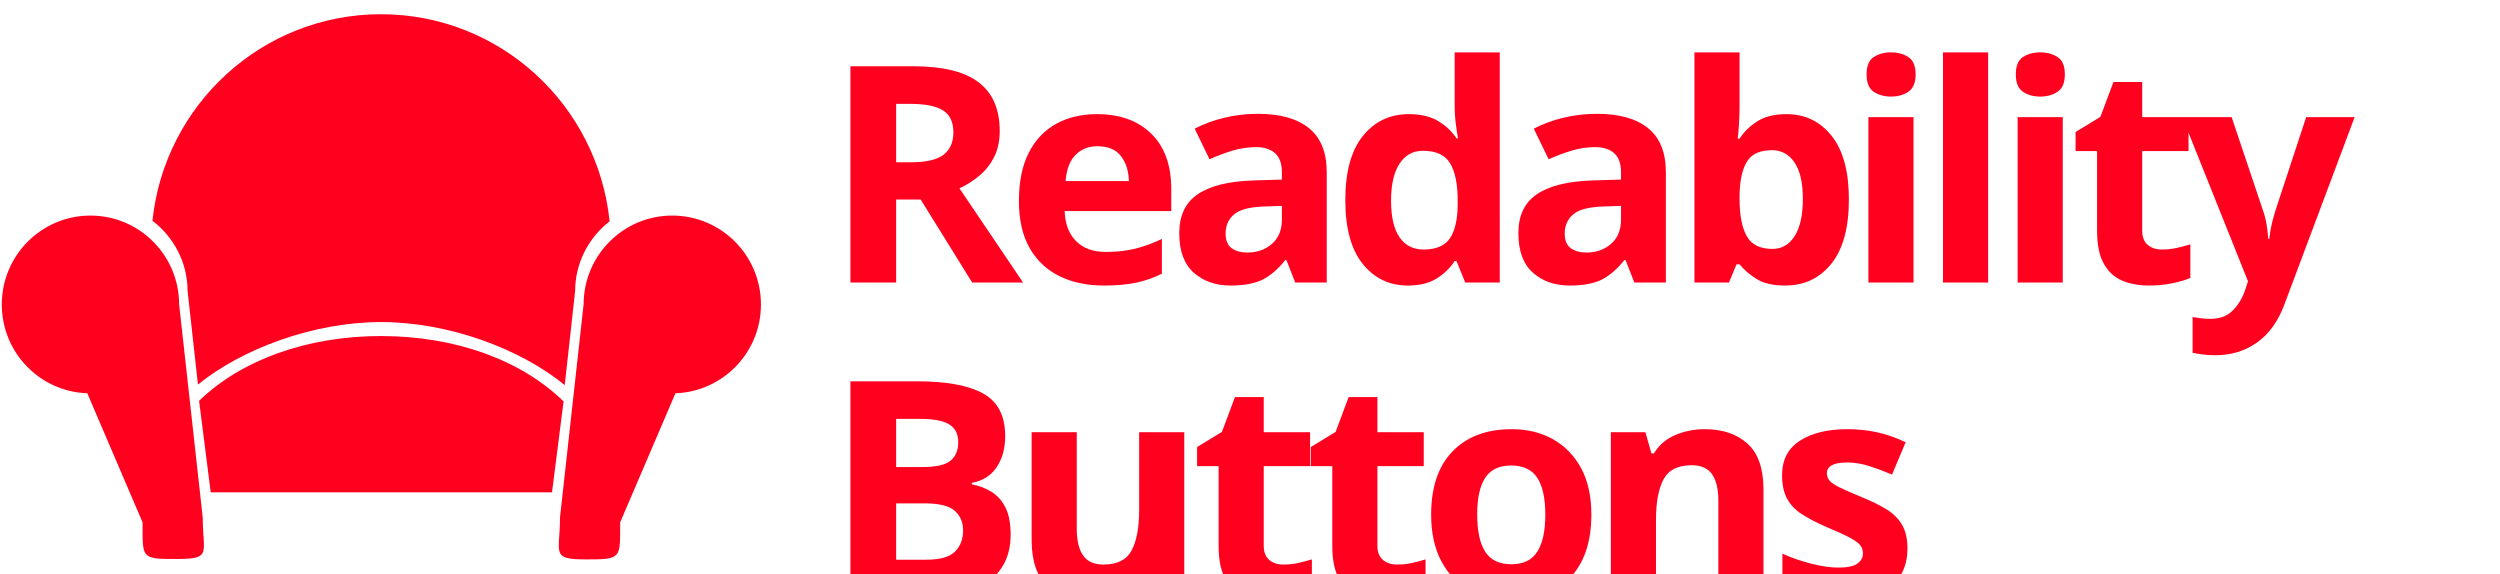
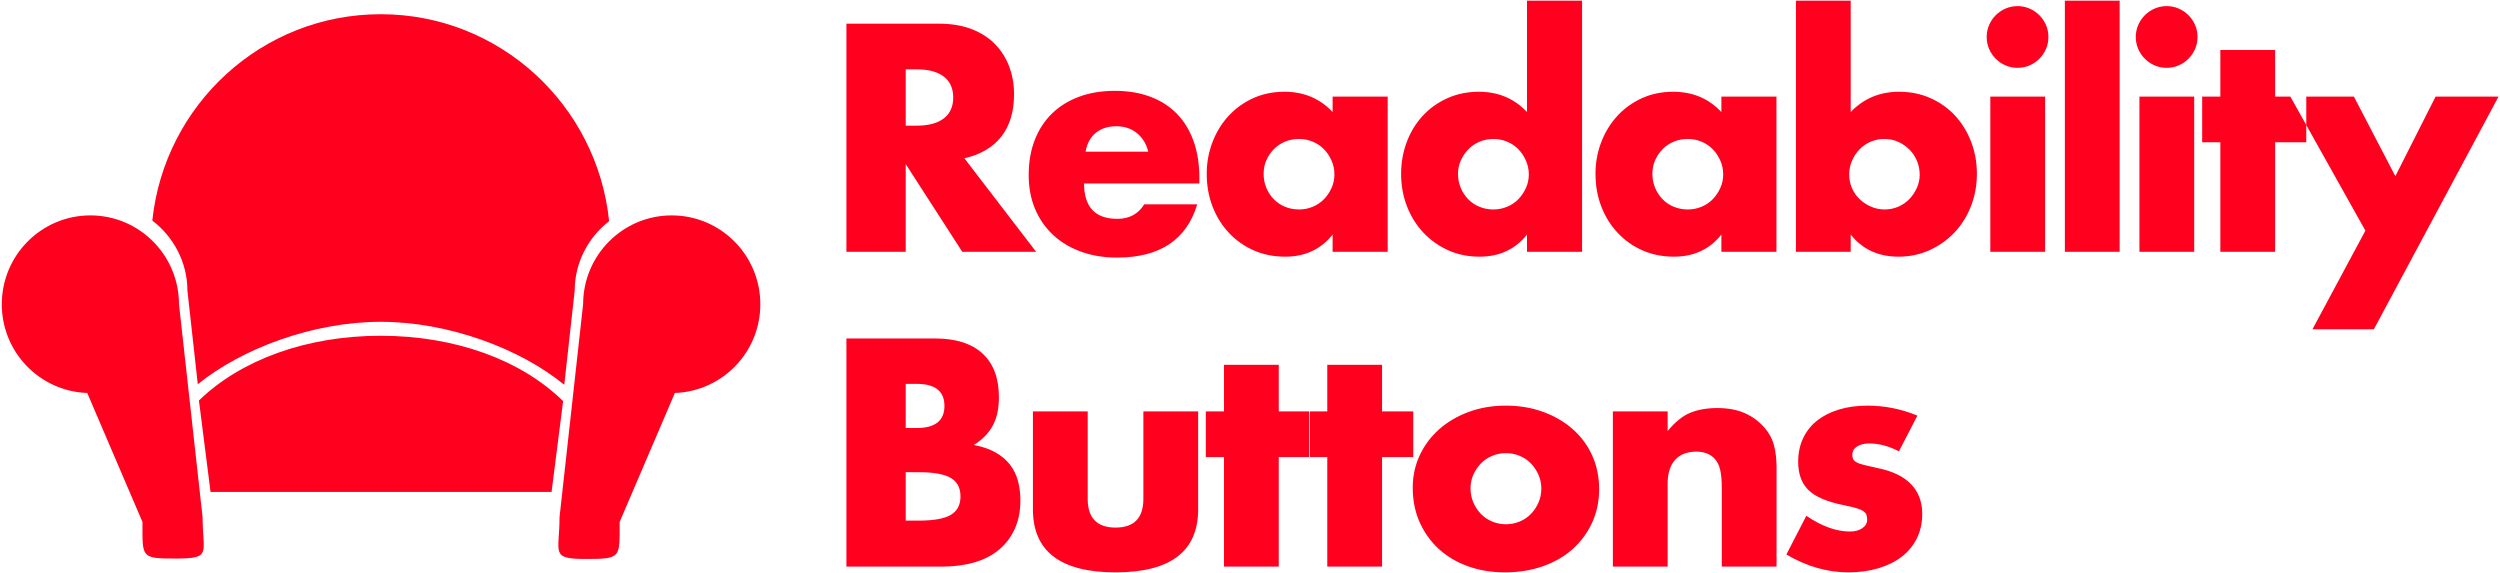
- <svg xmlns="http://www.w3.org/2000/svg" width="1230" height="282" viewBox="0 0 1230 282">
-   <g fill="#FF001F" fill-rule="evenodd">
-     <path d="M282.968 143.172c0 .021-.005.04-.005.059l-5.12 46.232c-21.65-17.742-56.921-31.008-90.392-31.008-33.3 0-68.426 13.193-90.059 30.754l-5.09-45.978c0-.019-.01-.038-.01-.059-.035-14.15-6.874-26.593-17.292-34.57C81 51.524 128.955 7 187.45 7c58.59 0 106.602 44.676 112.473 101.887-10.217 7.988-16.918 20.293-16.955 34.285zm-11.379 99.061H103.673l-5.718-45.024c20.69-20.071 53.034-31.88 89.496-31.88 36.649 0 69.15 11.893 89.824 32.181l-5.686 44.723zM86.862 275.021c-17.646 0-16.702-.284-16.702-17.984l-27.204-63.54C19.586 192.672.884 173.461.884 149.818c0-24.17 19.528-43.757 43.624-43.757 24.056 0 43.556 19.529 43.62 43.644 0 .02.006.036.006.054L99.75 254.644c0 17.702 4.755 20.377-12.888 20.377zm245.447-81.524l-27.204 63.54c0 17.7.944 18.191-16.702 18.191s-12.888-2.882-12.888-20.584l11.615-104.885c0-.018.005-.035.005-.054.066-24.115 19.563-43.644 43.622-43.644 24.094 0 43.627 19.588 43.627 43.757 0 23.643-18.706 42.854-42.075 43.68z" />
-     <text font-family="Futura-Bold, Futura" font-size="149" font-weight="bold" letter-spacing="-8.734" transform="translate(0 -16)">
-       <tspan x="405" y="155">Readability </tspan>
-       <tspan x="405" y="310">Buttons</tspan>
-     </text>
+ <svg xmlns="http://www.w3.org/2000/svg" width="1231px" height="282px" viewBox="0 0 1231 282" version="1.1">
+   <defs />
+   <g id="Page-1" stroke="none" stroke-width="1" fill="none" fill-rule="evenodd">
+     <g id="website-title" transform="translate(-96, -195)" fill="#FF001F">
+       <g transform="translate(96, 195)">
+         <path d="M282.968,143.172 C282.968,143.193 282.963,143.212 282.963,143.231 L277.842,189.463 C256.193,171.721 220.922,158.455 187.451,158.455 C154.151,158.455 119.025,171.648 97.392,189.209 L92.302,143.231 C92.302,143.212 92.292,143.193 92.292,143.172 C92.257,129.022 85.418,116.579 75,108.603 C81,51.523 128.955,7 187.451,7 C246.04,7 294.052,51.676 299.923,108.887 C289.706,116.875 283.005,129.18 282.968,143.172 Z M271.589,242.233 L103.673,242.233 L97.955,197.209 C118.645,177.138 150.989,165.329 187.451,165.329 C224.1,165.329 256.601,177.222 277.275,197.51 L271.589,242.233 Z M86.862,275.021 C69.216,275.021 70.16,274.737 70.16,257.037 L42.956,193.497 C19.587,192.672 0.884,173.461 0.884,149.818 C0.884,125.649 20.412,106.061 44.508,106.061 C68.564,106.061 88.064,125.59 88.127,149.705 C88.127,149.724 88.134,149.741 88.134,149.759 L99.75,254.644 C99.75,272.346 104.505,275.021 86.862,275.021 Z M332.309,193.497 L305.105,257.037 C305.105,274.737 306.049,275.228 288.403,275.228 C270.757,275.228 275.515,272.346 275.515,254.644 L287.13,149.759 C287.13,149.741 287.135,149.724 287.135,149.705 C287.201,125.59 306.698,106.061 330.757,106.061 C354.851,106.061 374.384,125.649 374.384,149.818 C374.384,173.461 355.678,192.672 332.309,193.497 Z" id="Fill-1" />
+         <path d="M445.975,61.867 L451.488,61.867 C457.249,61.867 461.67,60.675 464.749,58.291 C467.828,55.907 469.368,52.48 469.368,48.01 C469.368,43.54 467.828,40.113 464.749,37.729 C461.67,35.345 457.249,34.153 451.488,34.153 L445.975,34.153 L445.975,61.867 Z M510.194,124 L473.838,124 L445.975,80.79 L445.975,124 L416.771,124 L416.771,11.654 L462.216,11.654 C468.474,11.654 473.937,12.573 478.606,14.411 C483.275,16.248 487.124,18.756 490.154,21.935 C493.183,25.114 495.468,28.789 497.007,32.961 C498.547,37.133 499.317,41.603 499.317,46.371 C499.317,54.914 497.256,61.842 493.134,67.156 C489.011,72.471 482.927,76.072 474.881,77.959 L510.194,124 Z M565.381,74.681 C564.487,70.906 562.649,67.877 559.868,65.592 C557.086,63.307 553.709,62.165 549.736,62.165 C545.563,62.165 542.161,63.258 539.529,65.443 C536.897,67.628 535.233,70.708 534.538,74.681 L565.381,74.681 Z M533.793,90.326 C533.793,101.948 539.256,107.759 550.183,107.759 C556.043,107.759 560.463,105.375 563.444,100.607 L589.519,100.607 C584.254,118.09 571.092,126.831 550.034,126.831 C543.577,126.831 537.667,125.863 532.303,123.925 C526.938,121.988 522.344,119.232 518.52,115.656 C514.696,112.08 511.741,107.809 509.655,102.842 C507.568,97.875 506.526,92.313 506.526,86.154 C506.526,79.797 507.519,74.06 509.506,68.945 C511.492,63.829 514.323,59.483 517.999,55.907 C521.674,52.331 526.119,49.575 531.334,47.638 C536.549,45.7 542.434,44.732 548.991,44.732 C555.447,44.732 561.258,45.7 566.424,47.638 C571.589,49.575 575.959,52.381 579.536,56.056 C583.112,59.731 585.843,64.226 587.731,69.54 C589.618,74.855 590.562,80.84 590.562,87.495 L590.562,90.326 L533.793,90.326 Z M622.206,85.558 C622.206,88.041 622.653,90.351 623.547,92.487 C624.441,94.622 625.658,96.485 627.198,98.074 C628.737,99.663 630.575,100.905 632.711,101.799 C634.846,102.693 637.156,103.14 639.639,103.14 C642.023,103.14 644.283,102.693 646.419,101.799 C648.554,100.905 650.392,99.663 651.932,98.074 C653.471,96.485 654.713,94.647 655.657,92.561 C656.6,90.475 657.072,88.24 657.072,85.856 C657.072,83.472 656.6,81.212 655.657,79.076 C654.713,76.941 653.471,75.078 651.932,73.489 C650.392,71.9 648.554,70.658 646.419,69.764 C644.283,68.87 642.023,68.423 639.639,68.423 C637.156,68.423 634.846,68.87 632.711,69.764 C630.575,70.658 628.737,71.9 627.198,73.489 C625.658,75.078 624.441,76.891 623.547,78.927 C622.653,80.964 622.206,83.174 622.206,85.558 Z M656.178,47.563 L683.296,47.563 L683.296,124 L656.178,124 L656.178,115.507 C650.417,122.758 642.619,126.384 632.785,126.384 C627.222,126.384 622.107,125.366 617.438,123.329 C612.769,121.293 608.697,118.437 605.22,114.762 C601.743,111.087 599.037,106.766 597.1,101.799 C595.163,96.832 594.194,91.419 594.194,85.558 C594.194,80.095 595.138,74.905 597.025,69.987 C598.912,65.07 601.545,60.774 604.922,57.099 C608.299,53.424 612.322,50.518 616.991,48.383 C621.66,46.247 626.825,45.179 632.487,45.179 C642.023,45.179 649.92,48.507 656.178,55.162 L656.178,47.563 Z M717.921,85.558 C717.921,88.041 718.368,90.351 719.262,92.487 C720.156,94.622 721.372,96.485 722.912,98.074 C724.452,99.663 726.289,100.905 728.425,101.799 C730.561,102.693 732.87,103.14 735.354,103.14 C737.738,103.14 739.997,102.693 742.133,101.799 C744.269,100.905 746.106,99.663 747.646,98.074 C749.186,96.485 750.427,94.647 751.371,92.561 C752.315,90.475 752.787,88.24 752.787,85.856 C752.787,83.472 752.315,81.212 751.371,79.076 C750.427,76.941 749.186,75.078 747.646,73.489 C746.106,71.9 744.269,70.658 742.133,69.764 C739.997,68.87 737.738,68.423 735.354,68.423 C732.97,68.423 730.71,68.87 728.574,69.764 C726.438,70.658 724.601,71.9 723.061,73.489 C721.521,75.078 720.28,76.891 719.336,78.927 C718.392,80.964 717.921,83.174 717.921,85.558 Z M751.893,0.33 L779.011,0.33 L779.011,124 L751.893,124 L751.893,115.507 C746.131,122.758 738.334,126.384 728.5,126.384 C722.937,126.384 717.821,125.341 713.153,123.255 C708.484,121.169 704.411,118.288 700.935,114.613 C697.458,110.938 694.751,106.617 692.814,101.65 C690.877,96.683 689.909,91.319 689.909,85.558 C689.909,80.095 690.827,74.905 692.665,69.987 C694.503,65.07 697.11,60.774 700.488,57.099 C703.865,53.424 707.913,50.518 712.631,48.383 C717.349,46.247 722.539,45.179 728.202,45.179 C737.738,45.179 745.634,48.507 751.893,55.162 L751.893,0.33 Z M813.635,85.558 C813.635,88.041 814.082,90.351 814.976,92.487 C815.87,94.622 817.087,96.485 818.627,98.074 C820.166,99.663 822.004,100.905 824.14,101.799 C826.275,102.693 828.585,103.14 831.068,103.14 C833.452,103.14 835.712,102.693 837.848,101.799 C839.983,100.905 841.821,99.663 843.361,98.074 C844.9,96.485 846.142,94.647 847.086,92.561 C848.029,90.475 848.501,88.24 848.501,85.856 C848.501,83.472 848.029,81.212 847.086,79.076 C846.142,76.941 844.9,75.078 843.361,73.489 C841.821,71.9 839.983,70.658 837.848,69.764 C835.712,68.87 833.452,68.423 831.068,68.423 C828.585,68.423 826.275,68.87 824.14,69.764 C822.004,70.658 820.166,71.9 818.627,73.489 C817.087,75.078 815.87,76.891 814.976,78.927 C814.082,80.964 813.635,83.174 813.635,85.558 Z M847.607,47.563 L874.725,47.563 L874.725,124 L847.607,124 L847.607,115.507 C841.846,122.758 834.048,126.384 824.214,126.384 C818.651,126.384 813.536,125.366 808.867,123.329 C804.198,121.293 800.126,118.437 796.649,114.762 C793.172,111.087 790.466,106.766 788.529,101.799 C786.592,96.832 785.623,91.419 785.623,85.558 C785.623,80.095 786.567,74.905 788.454,69.987 C790.341,65.07 792.974,60.774 796.351,57.099 C799.728,53.424 803.751,50.518 808.42,48.383 C813.089,46.247 818.254,45.179 823.916,45.179 C833.452,45.179 841.349,48.507 847.607,55.162 L847.607,47.563 Z M945.259,86.005 C945.259,83.621 944.812,81.361 943.918,79.225 C943.024,77.09 941.782,75.227 940.193,73.638 C938.603,72.049 936.766,70.782 934.68,69.838 C932.594,68.895 930.309,68.423 927.826,68.423 C925.442,68.423 923.207,68.87 921.121,69.764 C919.035,70.658 917.222,71.9 915.682,73.489 C914.142,75.078 912.901,76.941 911.957,79.076 C911.013,81.212 910.542,83.472 910.542,85.856 C910.542,88.24 910.989,90.475 911.883,92.561 C912.777,94.647 914.018,96.46 915.608,97.999 C917.197,99.539 919.059,100.781 921.195,101.725 C923.331,102.668 925.591,103.14 927.975,103.14 C930.359,103.14 932.594,102.693 934.68,101.799 C936.766,100.905 938.578,99.663 940.118,98.074 C941.658,96.485 942.899,94.647 943.843,92.561 C944.787,90.475 945.259,88.29 945.259,86.005 Z M911.287,0.33 L911.287,55.162 C917.644,48.507 925.59,45.179 935.127,45.179 C940.789,45.179 945.979,46.247 950.697,48.383 C955.415,50.518 959.438,53.399 962.766,57.025 C966.094,60.65 968.701,64.921 970.589,69.838 C972.476,74.756 973.42,79.995 973.42,85.558 C973.42,91.22 972.451,96.534 970.514,101.501 C968.577,106.468 965.87,110.789 962.394,114.464 C958.917,118.139 954.819,121.045 950.101,123.18 C945.383,125.316 940.292,126.384 934.829,126.384 C924.895,126.384 917.048,122.758 911.287,115.507 L911.287,124 L884.318,124 L884.318,0.33 L911.287,0.33 Z M1007.001,47.563 L1007.001,124 L980.032,124 L980.032,47.563 L1007.001,47.563 Z M978.244,18.21 C978.244,16.124 978.641,14.162 979.436,12.325 C980.231,10.487 981.323,8.873 982.714,7.482 C984.105,6.091 985.719,4.999 987.557,4.204 C989.394,3.409 991.356,3.012 993.442,3.012 C995.528,3.012 997.49,3.409 999.328,4.204 C1001.165,4.999 1002.779,6.091 1004.17,7.482 C1005.561,8.873 1006.653,10.487 1007.448,12.325 C1008.243,14.162 1008.64,16.124 1008.64,18.21 C1008.64,20.296 1008.243,22.258 1007.448,24.096 C1006.653,25.933 1005.561,27.547 1004.17,28.938 C1002.779,30.329 1001.165,31.421 999.328,32.216 C997.49,33.011 995.528,33.408 993.442,33.408 C991.356,33.408 989.394,33.011 987.557,32.216 C985.719,31.421 984.105,30.329 982.714,28.938 C981.323,27.547 980.231,25.933 979.436,24.096 C978.641,22.258 978.244,20.296 978.244,18.21 Z M1043.712,0.33 L1043.712,124 L1016.743,124 L1016.743,0.33 L1043.712,0.33 Z M1080.422,47.563 L1080.422,124 L1053.453,124 L1053.453,47.563 L1080.422,47.563 Z M1051.665,18.21 C1051.665,16.124 1052.062,14.162 1052.857,12.325 C1053.652,10.487 1054.744,8.873 1056.135,7.482 C1057.526,6.091 1059.14,4.999 1060.978,4.204 C1062.815,3.409 1064.777,3.012 1066.863,3.012 C1068.949,3.012 1070.911,3.409 1072.749,4.204 C1074.586,4.999 1076.2,6.091 1077.591,7.482 C1078.982,8.873 1080.074,10.487 1080.869,12.325 C1081.664,14.162 1082.061,16.124 1082.061,18.21 C1082.061,20.296 1081.664,22.258 1080.869,24.096 C1080.074,25.933 1078.982,27.547 1077.591,28.938 C1076.2,30.329 1074.586,31.421 1072.749,32.216 C1070.911,33.011 1068.949,33.408 1066.863,33.408 C1064.777,33.408 1062.815,33.011 1060.978,32.216 C1059.14,31.421 1057.526,30.329 1056.135,28.938 C1054.744,27.547 1053.652,25.933 1052.857,24.096 C1052.062,22.258 1051.665,20.296 1051.665,18.21 Z M1120.262,70.062 L1120.262,124 L1093.293,124 L1093.293,70.062 L1084.353,70.062 L1084.353,47.563 L1093.293,47.563 L1093.293,24.617 L1120.262,24.617 L1120.262,47.563 L1135.609,47.563 L1135.609,70.062 L1120.262,70.062 Z M1164.72,113.57 L1127.768,47.563 L1159.058,47.563 L1179.471,86.75 L1199.288,47.563 L1230.28,47.563 L1168.892,162.144 L1138.645,162.144 L1164.72,113.57 Z M445.975,256.352 L452.382,256.352 C459.733,256.352 464.997,255.408 468.176,253.521 C471.355,251.634 472.944,248.604 472.944,244.432 C472.944,240.26 471.355,237.23 468.176,235.343 C464.997,233.456 459.733,232.512 452.382,232.512 L445.975,232.512 L445.975,256.352 Z M445.975,210.758 L451.339,210.758 C460.478,210.758 465.047,207.132 465.047,199.881 C465.047,192.63 460.478,189.004 451.339,189.004 L445.975,189.004 L445.975,210.758 Z M416.771,166.654 L460.279,166.654 C470.61,166.654 478.457,169.137 483.821,174.104 C489.185,179.071 491.867,186.223 491.867,195.56 C491.867,201.222 490.849,205.915 488.812,209.641 C486.776,213.366 483.672,216.519 479.5,219.102 C483.672,219.897 487.223,221.113 490.154,222.752 C493.084,224.392 495.468,226.403 497.305,228.787 C499.143,231.171 500.459,233.853 501.254,236.833 C502.049,239.813 502.446,242.992 502.446,246.369 C502.446,251.634 501.527,256.302 499.69,260.375 C497.852,264.448 495.269,267.875 491.942,270.656 C488.614,273.437 484.566,275.523 479.798,276.914 C475.03,278.305 469.666,279 463.706,279 L416.771,279 L416.771,166.654 Z M535.581,202.563 L535.581,245.624 C535.581,255.061 540.15,259.779 549.289,259.779 C558.427,259.779 562.997,255.061 562.997,245.624 L562.997,202.563 L589.966,202.563 L589.966,250.839 C589.966,261.17 586.563,268.918 579.759,274.083 C572.955,279.248 562.798,281.831 549.289,281.831 C535.779,281.831 525.622,279.248 518.818,274.083 C512.014,268.918 508.612,261.17 508.612,250.839 L508.612,202.563 L535.581,202.563 Z M629.656,225.062 L629.656,279 L602.687,279 L602.687,225.062 L593.747,225.062 L593.747,202.563 L602.687,202.563 L602.687,179.617 L629.656,179.617 L629.656,202.563 L645.003,202.563 L645.003,225.062 L629.656,225.062 Z M680.522,225.062 L680.522,279 L653.553,279 L653.553,225.062 L644.613,225.062 L644.613,202.563 L653.553,202.563 L653.553,179.617 L680.522,179.617 L680.522,202.563 L695.869,202.563 L695.869,225.062 L680.522,225.062 Z M724.086,240.409 C724.086,242.992 724.558,245.351 725.502,247.487 C726.445,249.622 727.687,251.485 729.227,253.074 C730.766,254.663 732.604,255.905 734.74,256.799 C736.875,257.693 739.135,258.14 741.519,258.14 C743.903,258.14 746.163,257.693 748.299,256.799 C750.434,255.905 752.272,254.663 753.812,253.074 C755.351,251.485 756.593,249.622 757.537,247.487 C758.48,245.351 758.952,243.041 758.952,240.558 C758.952,238.174 758.48,235.914 757.537,233.779 C756.593,231.643 755.351,229.78 753.812,228.191 C752.272,226.602 750.434,225.36 748.299,224.466 C746.163,223.572 743.903,223.125 741.519,223.125 C739.135,223.125 736.875,223.572 734.74,224.466 C732.604,225.36 730.766,226.602 729.227,228.191 C727.687,229.78 726.445,231.618 725.502,233.704 C724.558,235.79 724.086,238.025 724.086,240.409 Z M695.627,240.111 C695.627,234.449 696.769,229.16 699.054,224.243 C701.339,219.325 704.517,215.054 708.59,211.429 C712.663,207.803 717.505,204.947 723.118,202.861 C728.73,200.775 734.864,199.732 741.519,199.732 C748.075,199.732 754.159,200.75 759.772,202.786 C765.384,204.823 770.251,207.654 774.374,211.28 C778.496,214.905 781.699,219.226 783.984,224.243 C786.269,229.259 787.411,234.797 787.411,240.856 C787.411,246.915 786.244,252.453 783.91,257.469 C781.575,262.486 778.372,266.807 774.299,270.433 C770.226,274.058 765.334,276.864 759.623,278.851 C753.911,280.838 747.727,281.831 741.072,281.831 C734.516,281.831 728.457,280.838 722.894,278.851 C717.331,276.864 712.539,274.033 708.516,270.358 C704.493,266.683 701.339,262.287 699.054,257.171 C696.769,252.056 695.627,246.369 695.627,240.111 Z M794.173,202.563 L821.142,202.563 L821.142,212.248 C824.817,207.778 828.542,204.773 832.317,203.233 C836.091,201.694 840.512,200.924 845.578,200.924 C850.942,200.924 855.536,201.793 859.36,203.531 C863.184,205.27 866.438,207.728 869.12,210.907 C871.305,213.49 872.795,216.37 873.59,219.549 C874.384,222.728 874.782,226.353 874.782,230.426 L874.782,279 L847.813,279 L847.813,240.409 C847.813,236.634 847.539,233.58 846.993,231.245 C846.447,228.911 845.478,227.049 844.088,225.658 C842.896,224.466 841.555,223.622 840.065,223.125 C838.575,222.628 836.985,222.38 835.297,222.38 C830.727,222.38 827.226,223.746 824.792,226.477 C822.358,229.209 821.142,233.108 821.142,238.174 L821.142,279 L794.173,279 L794.173,202.563 Z M935.034,222.231 C930.067,219.648 925.2,218.357 920.432,218.357 C917.949,218.357 915.937,218.854 914.398,219.847 C912.858,220.84 912.088,222.181 912.088,223.87 C912.088,224.764 912.212,225.484 912.461,226.03 C912.709,226.577 913.255,227.098 914.1,227.595 C914.944,228.092 916.186,228.539 917.825,228.936 C919.464,229.333 921.624,229.83 924.306,230.426 C931.756,231.916 937.319,234.573 940.994,238.398 C944.669,242.222 946.507,247.114 946.507,253.074 C946.507,257.544 945.613,261.567 943.825,265.143 C942.037,268.719 939.554,271.724 936.375,274.158 C933.196,276.591 929.372,278.478 924.902,279.82 C920.432,281.161 915.515,281.831 910.151,281.831 C899.82,281.831 889.639,278.901 879.606,273.04 L889.44,253.968 C896.989,259.133 904.141,261.716 910.896,261.716 C913.379,261.716 915.416,261.17 917.005,260.077 C918.594,258.984 919.389,257.594 919.389,255.905 C919.389,254.912 919.265,254.092 919.017,253.446 C918.768,252.801 918.247,252.205 917.452,251.659 C916.657,251.112 915.49,250.616 913.951,250.168 C912.411,249.721 910.399,249.25 907.916,248.753 C899.572,247.064 893.736,244.556 890.409,241.228 C887.081,237.901 885.417,233.307 885.417,227.446 C885.417,223.175 886.212,219.326 887.801,215.899 C889.39,212.471 891.675,209.566 894.655,207.182 C897.635,204.798 901.236,202.96 905.458,201.669 C909.679,200.378 914.373,199.732 919.538,199.732 C927.981,199.732 936.176,201.371 944.123,204.649 L935.034,222.231 Z" id="Readability-Buttons" />
+       </g>
+     </g>
  </g>
</svg>
